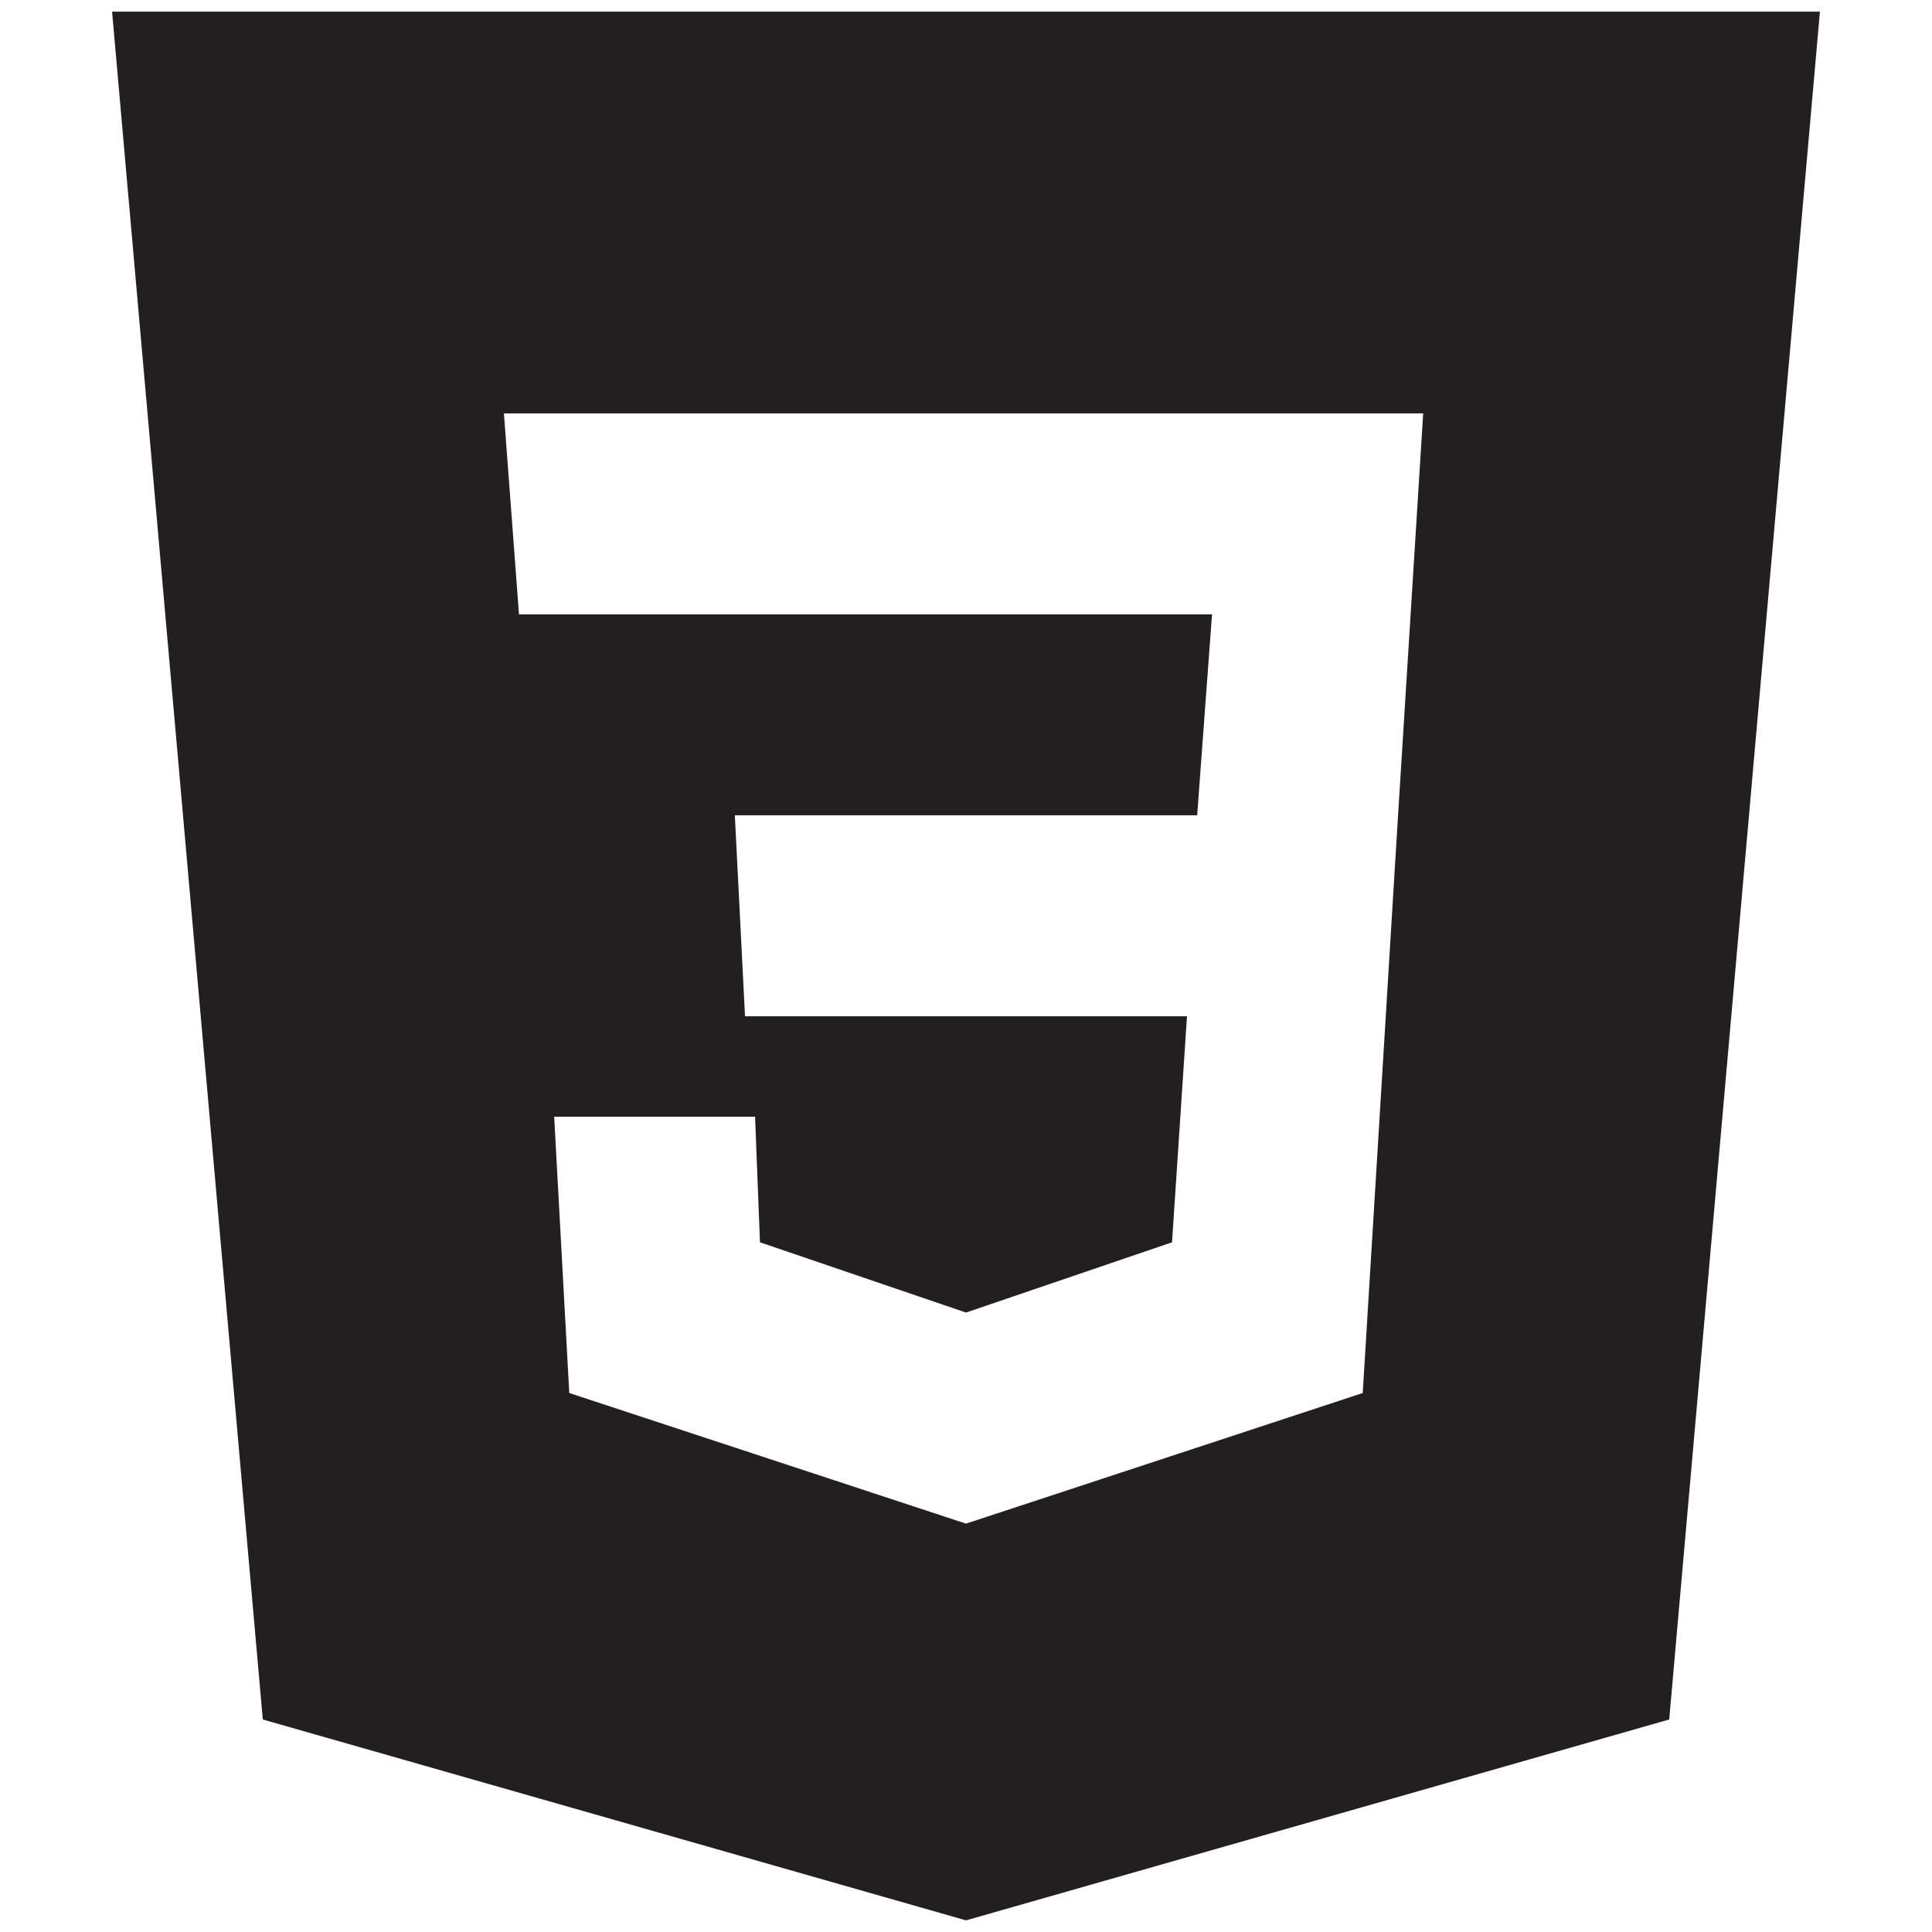
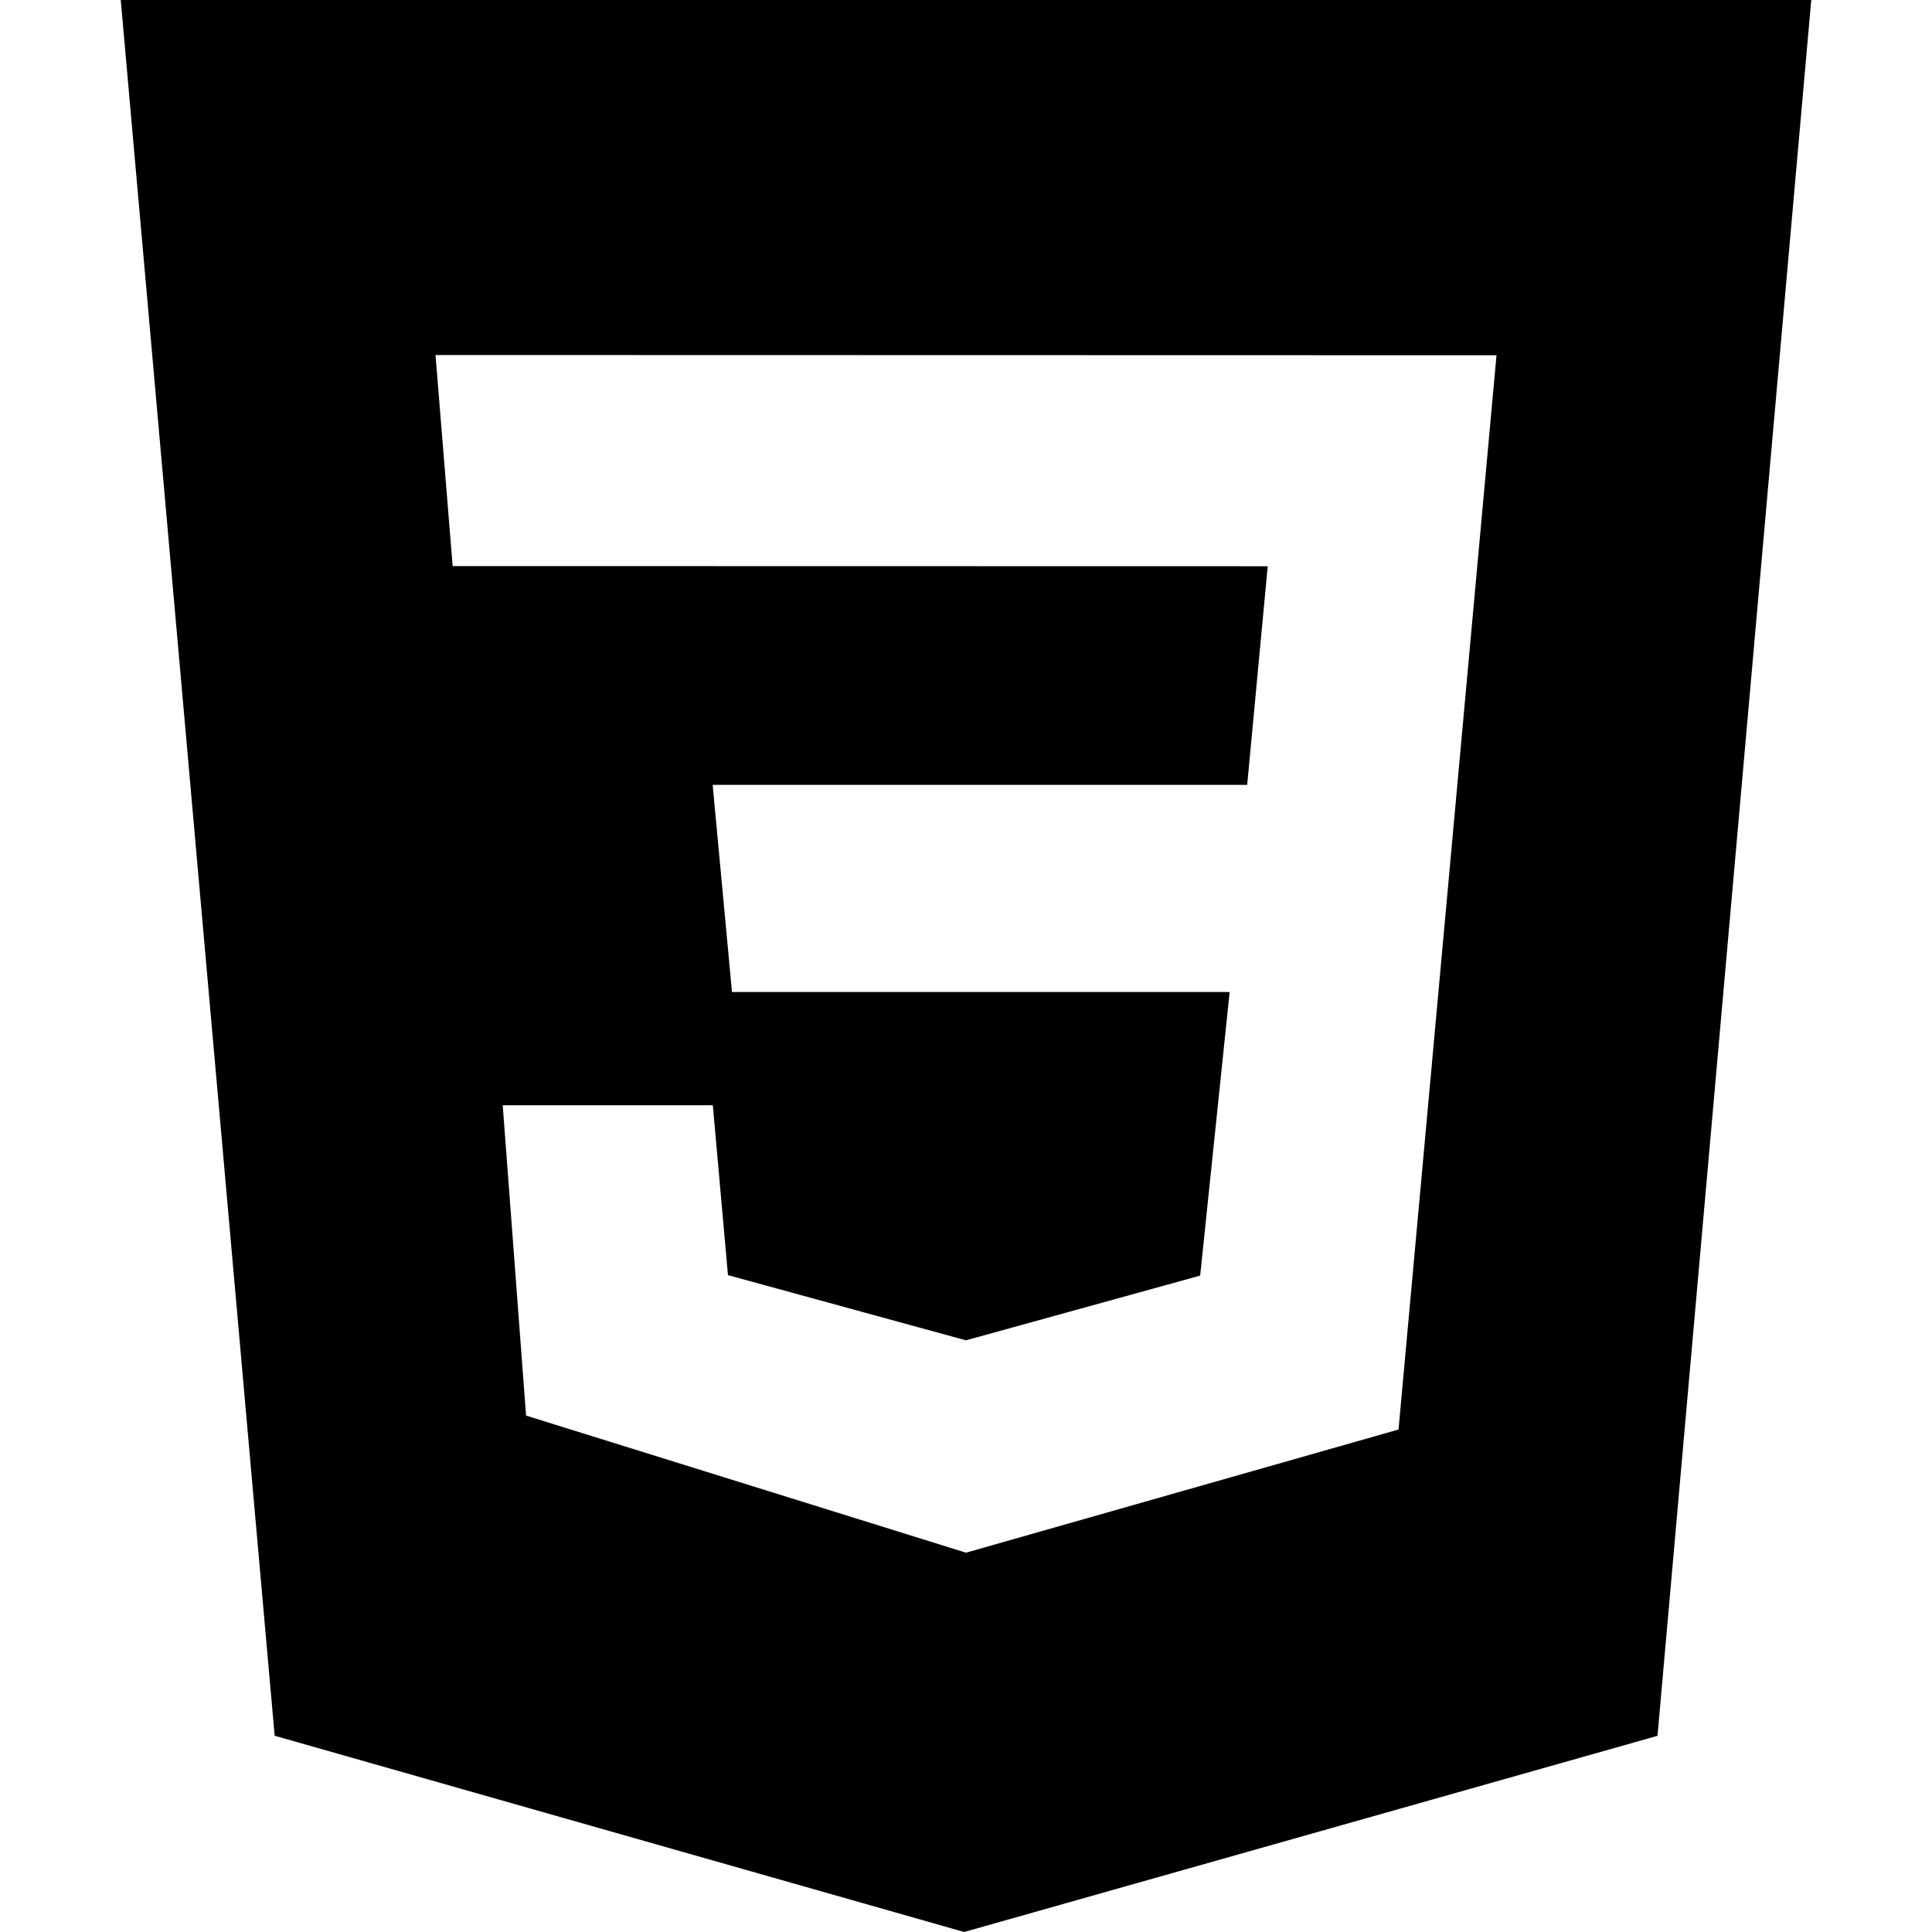
- <svg xmlns="http://www.w3.org/2000/svg" viewBox="0 0 100 100" width="100px" height="100px">
-   <g id="surface36335211">
-     <path style=" stroke:none;fill-rule:evenodd;fill:rgb(13.725%,12.157%,12.549%);fill-opacity:1;" d="M 94.199 0.602 L 86.398 89 L 50 99.398 L 13.602 89 L 5.801 0.602 Z M 28.684 57.801 L 39.082 57.801 L 39.336 64.301 L 50 67.938 L 60.664 64.301 L 61.438 52.602 L 38.562 52.602 L 38.035 42.199 L 61.965 42.199 L 62.734 31.801 L 26.863 31.801 L 26.082 21.398 L 73.664 21.398 L 72.363 42.199 L 70.535 72.102 L 50 78.863 L 29.465 72.102 Z M 28.684 57.801 " />
-   </g>
+ <svg xmlns="http://www.w3.org/2000/svg" role="img" viewBox="0 0 24 24">
+   <path d="M1.5 0h21l-1.91 21.563L11.977 24l-8.565-2.438L1.5 0zm17.09 4.413L5.41 4.41l.213 2.622 10.125.002-.255 2.716h-6.64l.24 2.573h6.182l-.366 3.523-2.91.804-2.956-.81-.188-2.11h-2.61l.29 3.855L12 19.288l5.373-1.53L18.59 4.414z" />
</svg>
